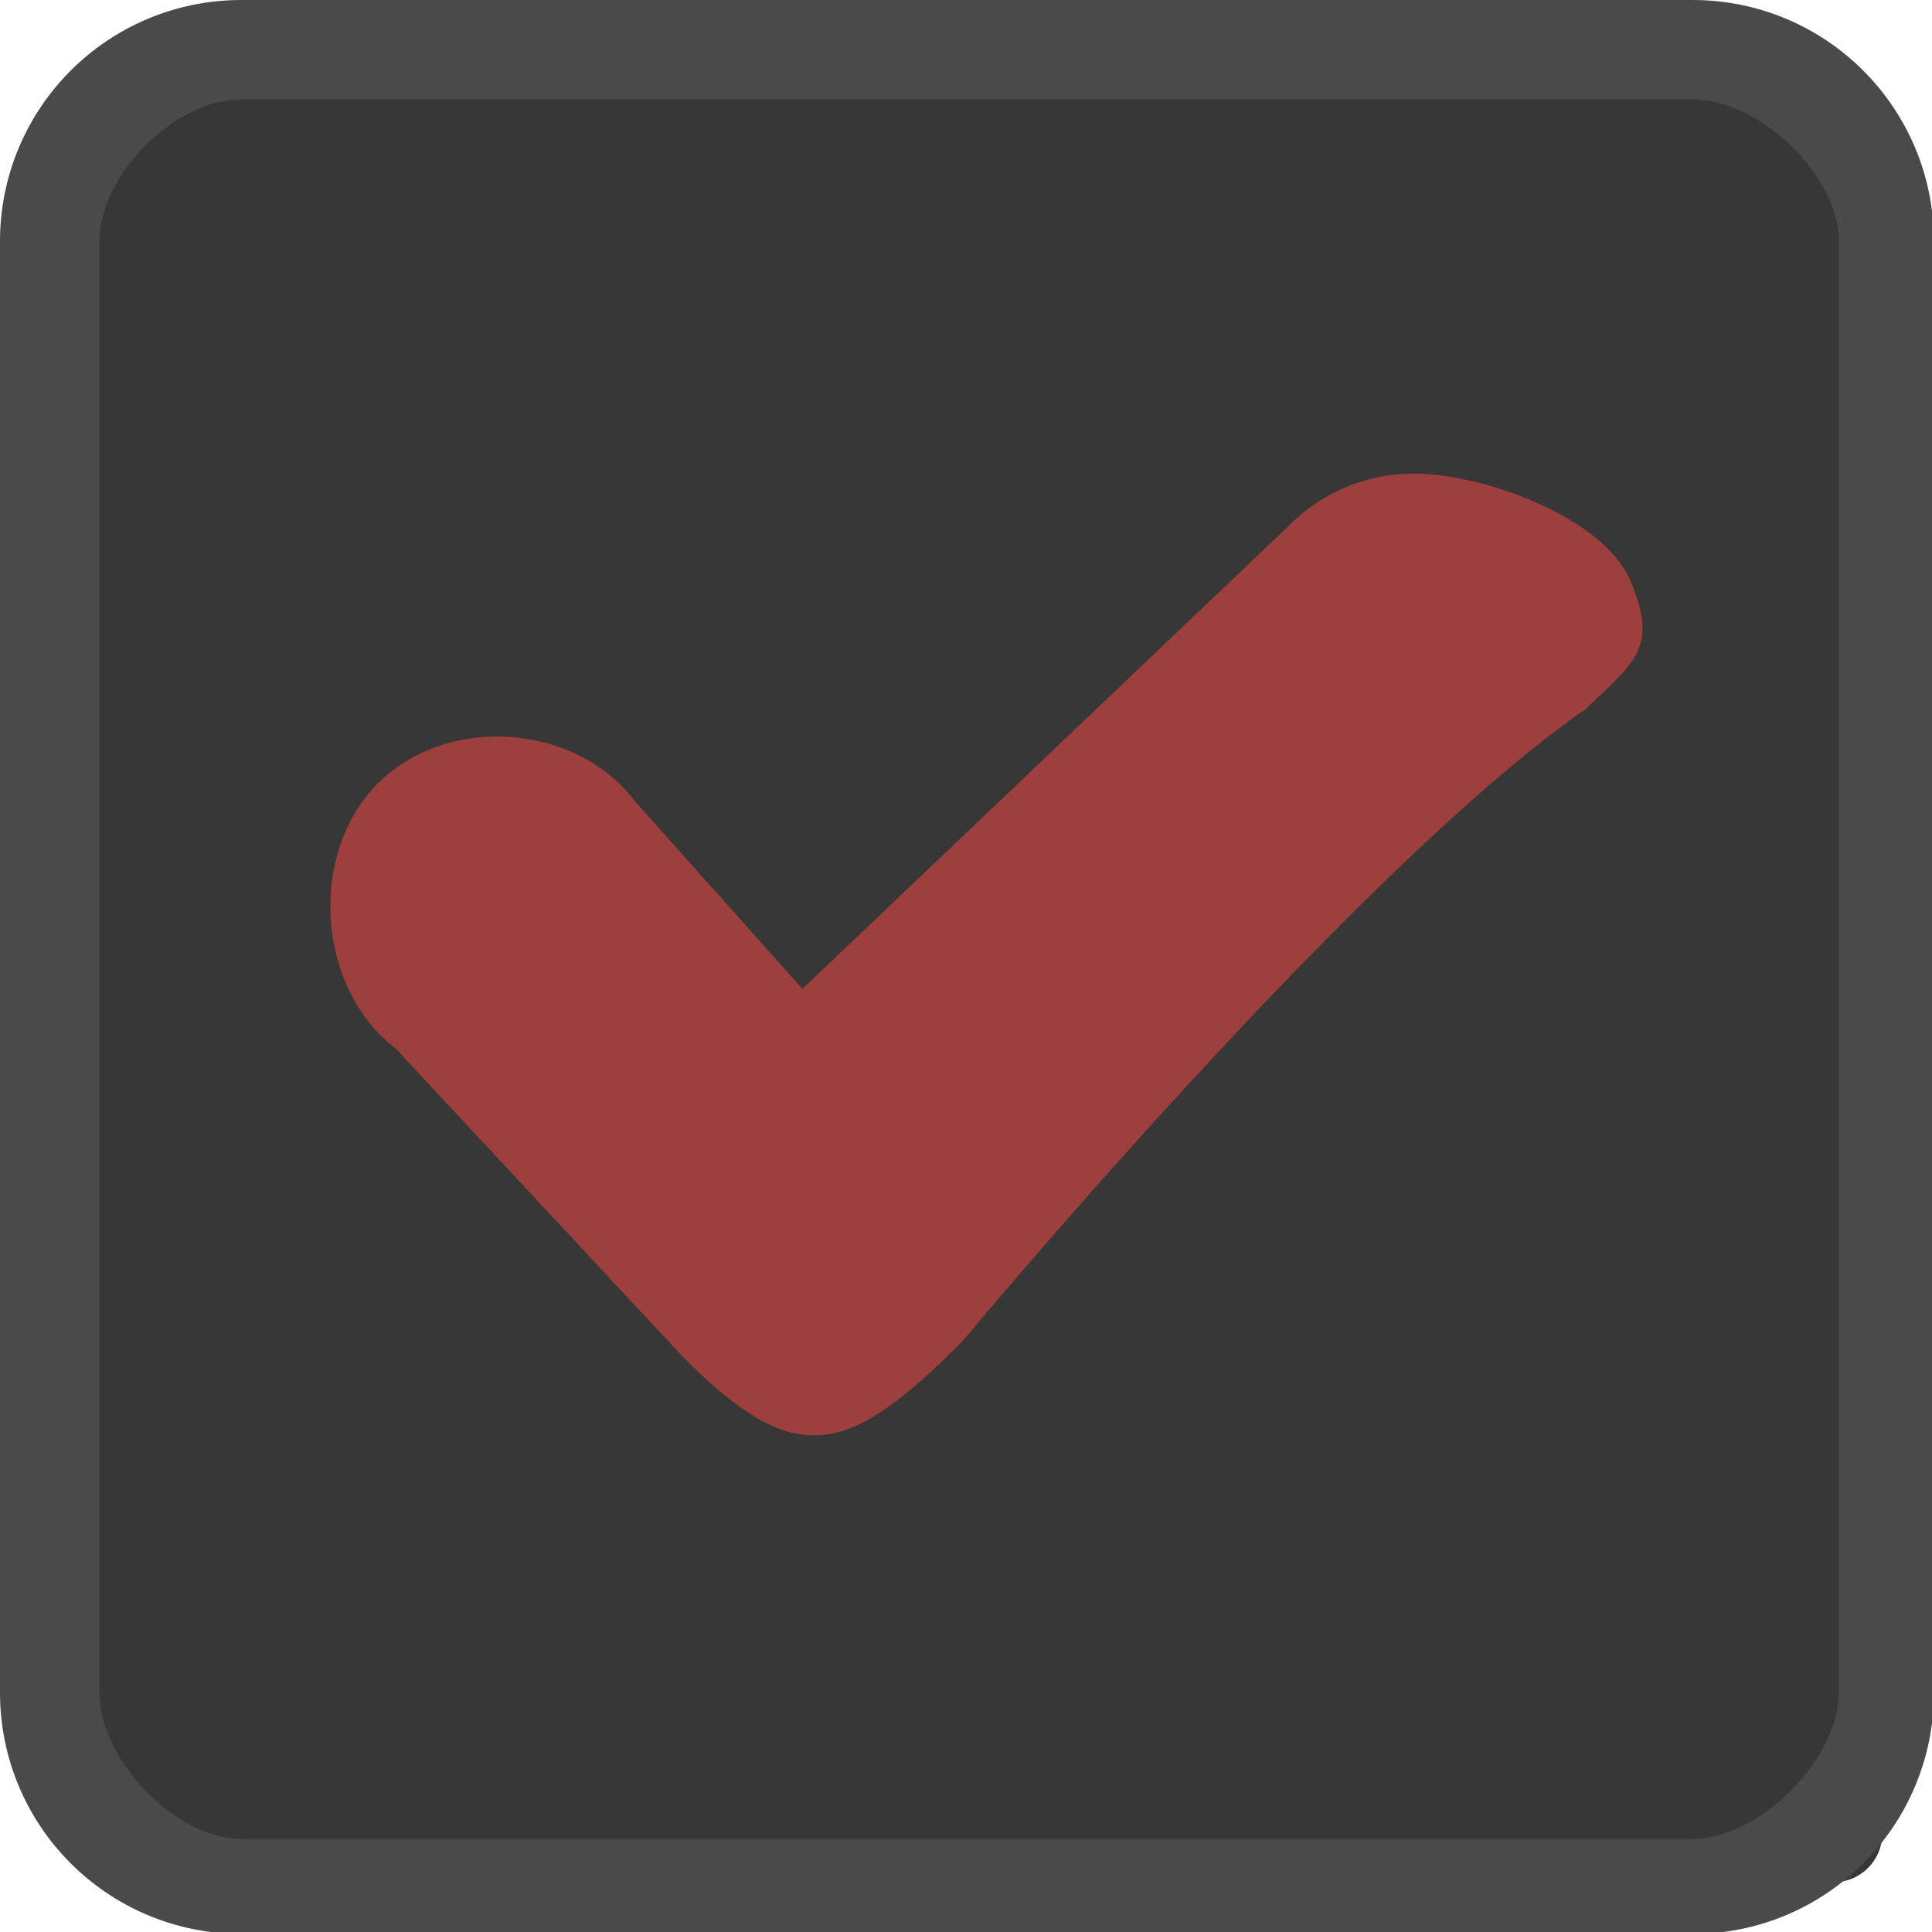
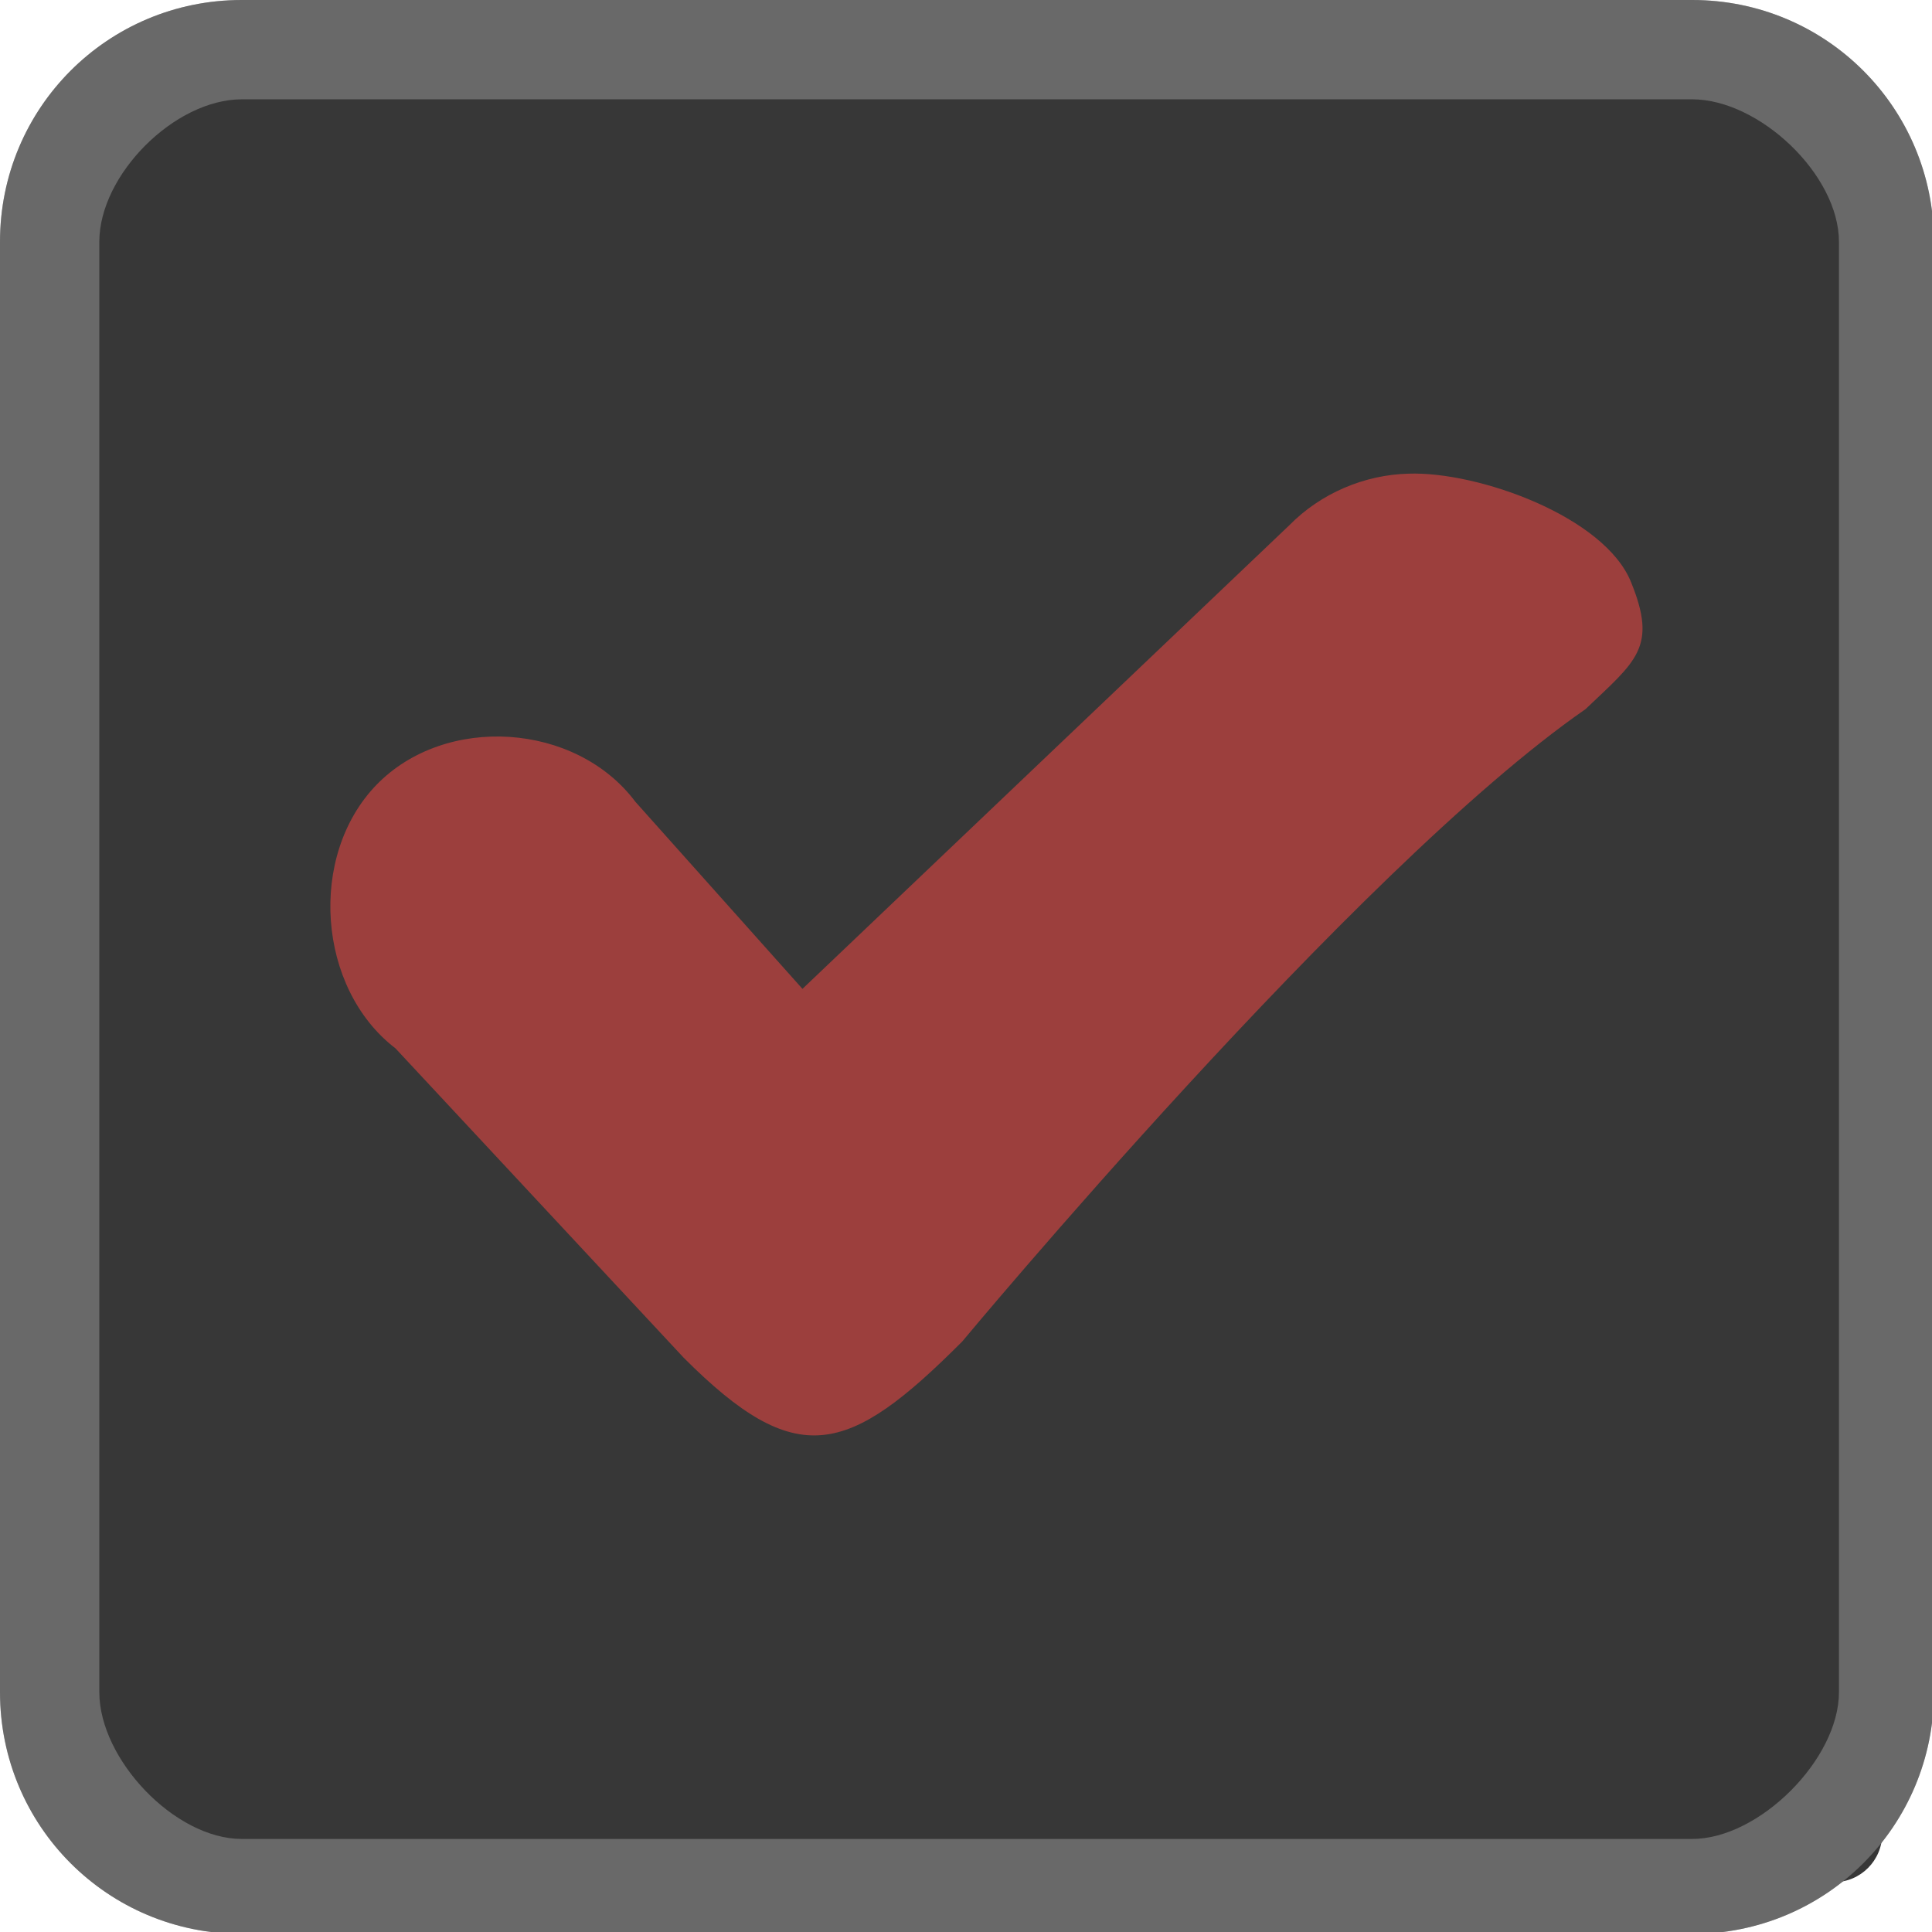
<svg xmlns="http://www.w3.org/2000/svg" width="333pt" height="333pt" viewBox="0 0 333 333" version="1.1">
  <g id="surface1">
    <path style=" stroke:none;fill-rule:nonzero;fill:#373737;fill-opacity:1;" d="M 20.246 11.914 L 316.082 11.914 C 320.672 11.914 324.414 15.625 324.414 20.246 L 324.414 316.082 C 324.414 320.672 320.672 324.414 316.082 324.414 L 20.246 324.414 C 15.625 324.414 11.914 320.672 11.914 316.082 L 11.914 20.246 C 11.914 15.625 15.625 11.914 20.246 11.914 Z M 20.246 11.914 " />
    <path style=" stroke:none;fill-rule:nonzero;fill:#2c2c2c;fill-opacity:1;" d="M 41.668 0 C 18.586 0 0 18.586 0 41.668 L 0 291.668 C 0 314.746 18.586 333.332 41.668 333.332 L 291.668 333.332 C 314.746 333.332 333.332 314.746 333.332 291.668 L 333.332 41.668 C 333.332 18.586 314.746 0 291.668 0 Z M 41.668 17.121 L 291.668 17.121 C 303.223 17.121 316.961 30.109 316.961 41.668 L 316.961 291.668 C 316.961 303.223 303.223 316.961 291.668 316.961 L 41.668 316.961 C 30.109 316.961 17.121 303.223 17.121 291.668 L 17.121 41.668 C 17.121 30.109 30.109 17.121 41.668 17.121 Z M 41.668 17.121 " />
-     <path style=" stroke:none;fill-rule:nonzero;fill:#f7f7f7;fill-opacity:0.15;" d="M 41.668 0 C 18.586 0 0 18.586 0 41.668 L 0 291.668 C 0 314.746 18.586 333.332 41.668 333.332 L 291.668 333.332 C 314.746 333.332 333.332 314.746 333.332 291.668 L 333.332 41.668 C 333.332 18.586 314.746 0 291.668 0 Z M 41.668 17.121 L 291.668 17.121 C 303.223 17.121 316.961 30.109 316.961 41.668 L 316.961 291.668 C 316.961 303.223 303.223 316.961 291.668 316.961 L 41.668 316.961 C 30.109 316.961 17.121 303.223 17.121 291.668 L 17.121 41.668 C 17.121 30.109 30.109 17.121 41.668 17.121 Z M 41.668 17.121 " />
+     <path style=" stroke:none;fill-rule:nonzero;fill:#f7f7f7;fill-opacity:0.30;" d="M 41.668 0 C 18.586 0 0 18.586 0 41.668 L 0 291.668 C 0 314.746 18.586 333.332 41.668 333.332 L 291.668 333.332 C 314.746 333.332 333.332 314.746 333.332 291.668 L 333.332 41.668 C 333.332 18.586 314.746 0 291.668 0 Z M 41.668 17.121 L 291.668 17.121 C 303.223 17.121 316.961 30.109 316.961 41.668 L 316.961 291.668 C 316.961 303.223 303.223 316.961 291.668 316.961 L 41.668 316.961 C 30.109 316.961 17.121 303.223 17.121 291.668 L 17.121 41.668 C 17.121 30.109 30.109 17.121 41.668 17.121 Z M 41.668 17.121 " />
    <path style=" stroke:none;fill-rule:nonzero;fill:#9C3F3D;fill-opacity:1;" d="M 242.773 81.641 C 235.156 81.836 227.637 85.027 222.234 90.527 L 138.312 170.441 L 109.504 138.184 C 99.25 124.512 76.789 123.047 64.91 135.254 C 53.027 147.492 54.688 170.379 68.164 180.695 L 117.84 234.016 C 137.336 253.547 146.16 250.945 165.852 231.219 C 165.852 231.219 233.562 149.773 273.273 122.234 C 282.031 113.898 285.711 111.59 281.121 100.324 C 276.562 89.031 254.754 81.219 242.773 81.641 Z M 242.773 81.641 " />
  </g>
</svg>
